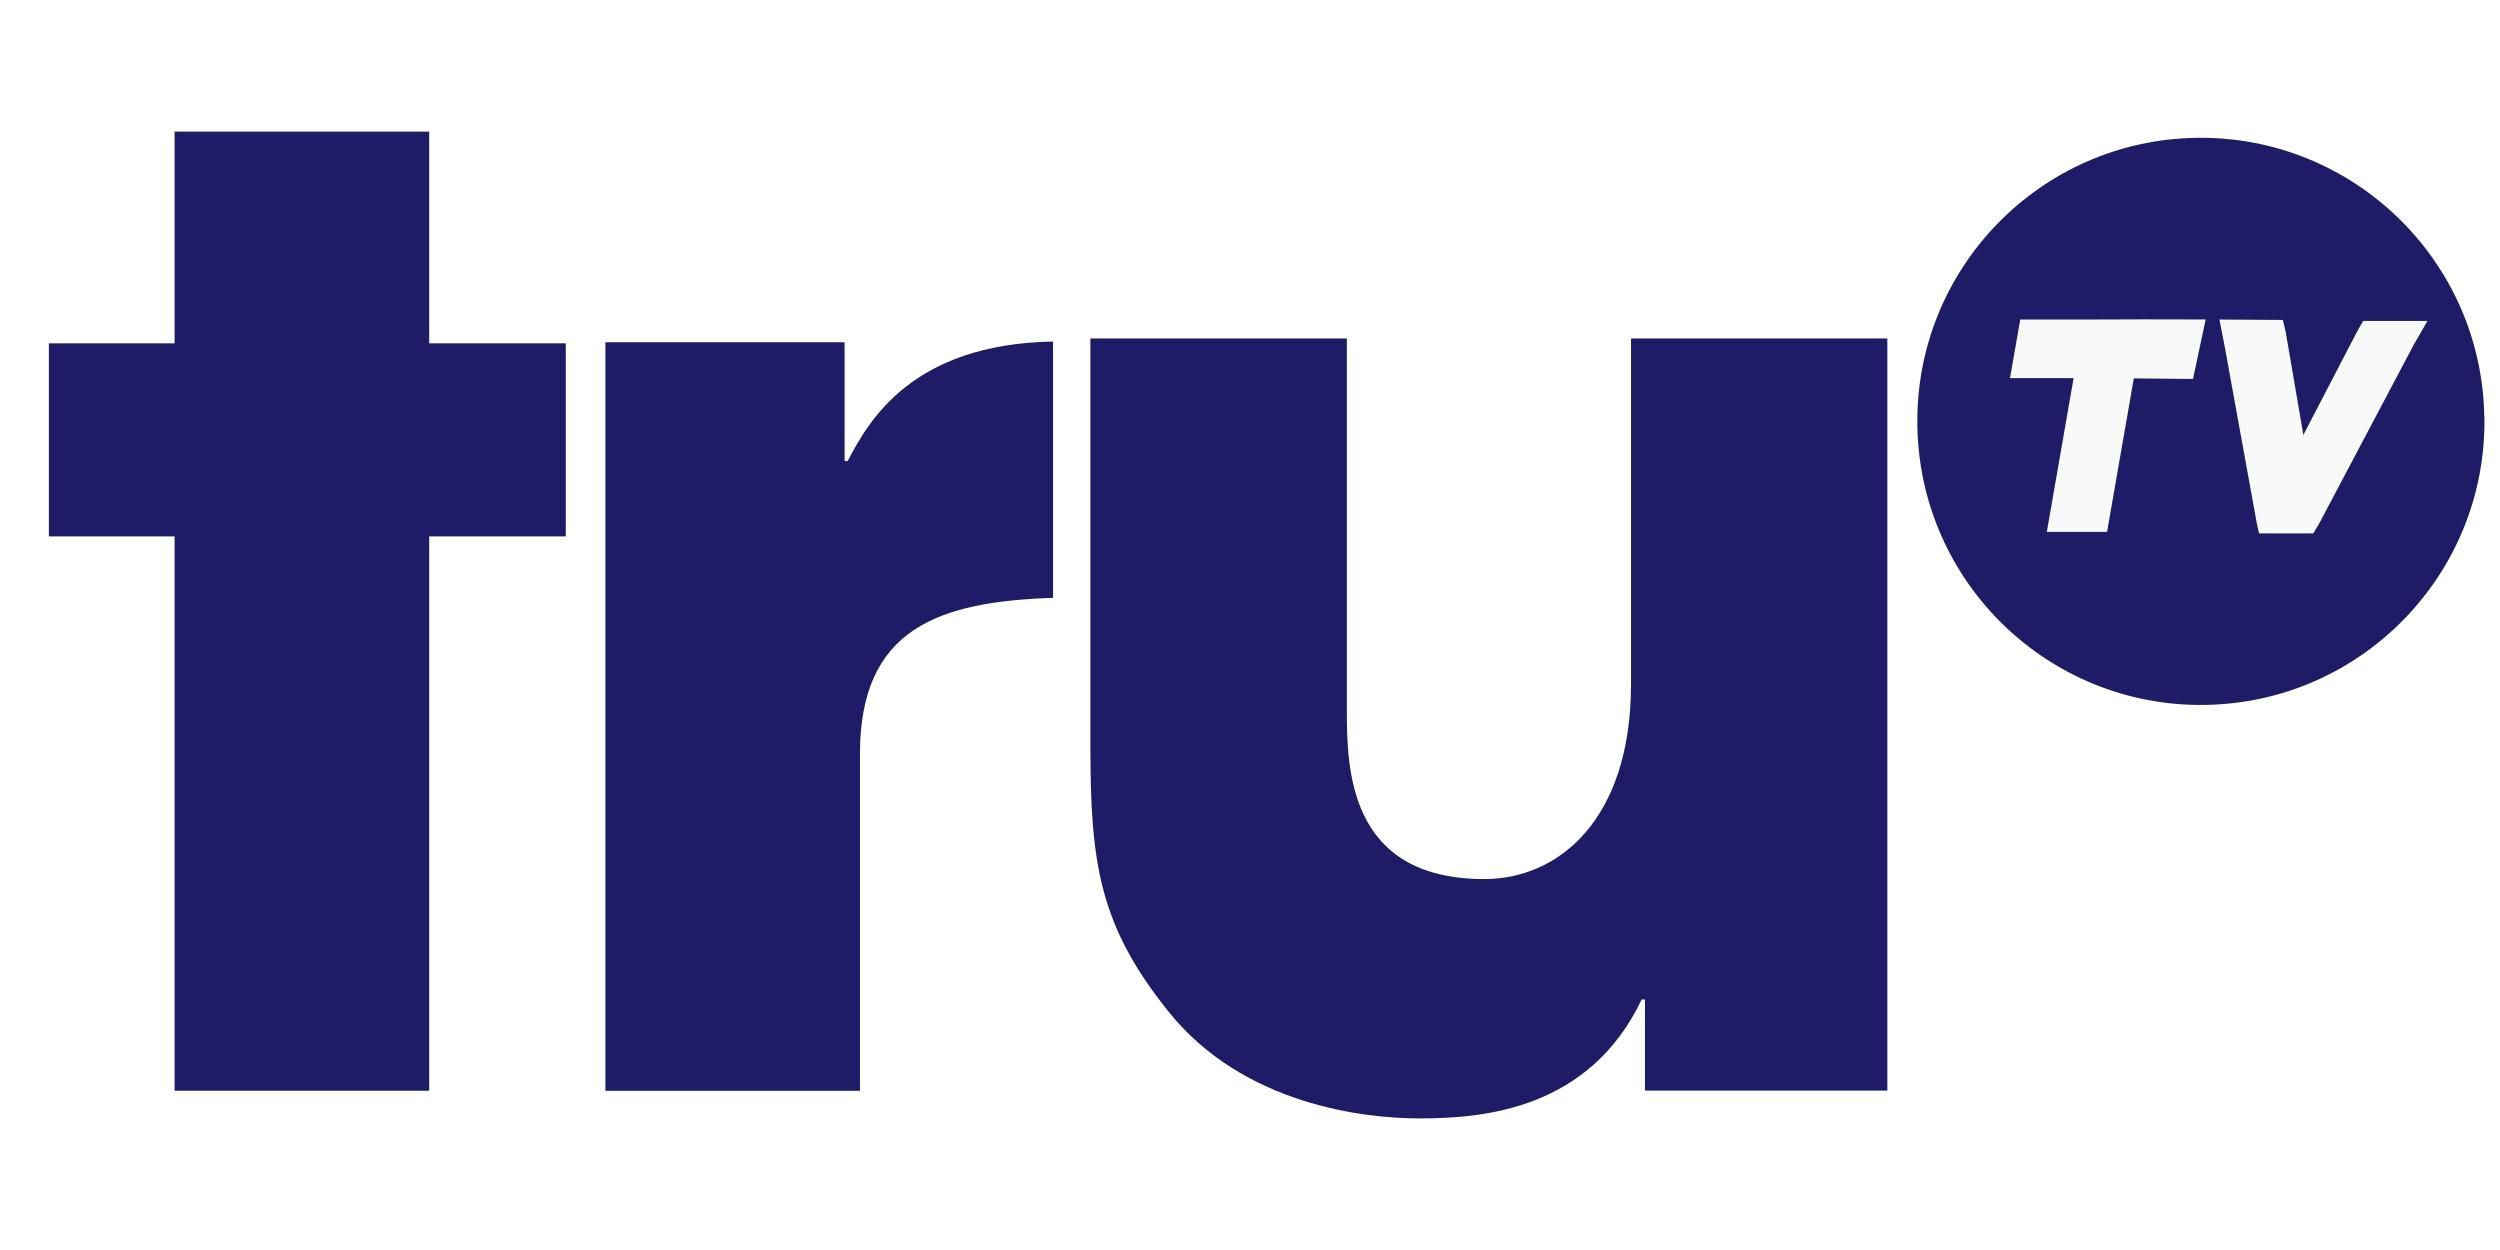
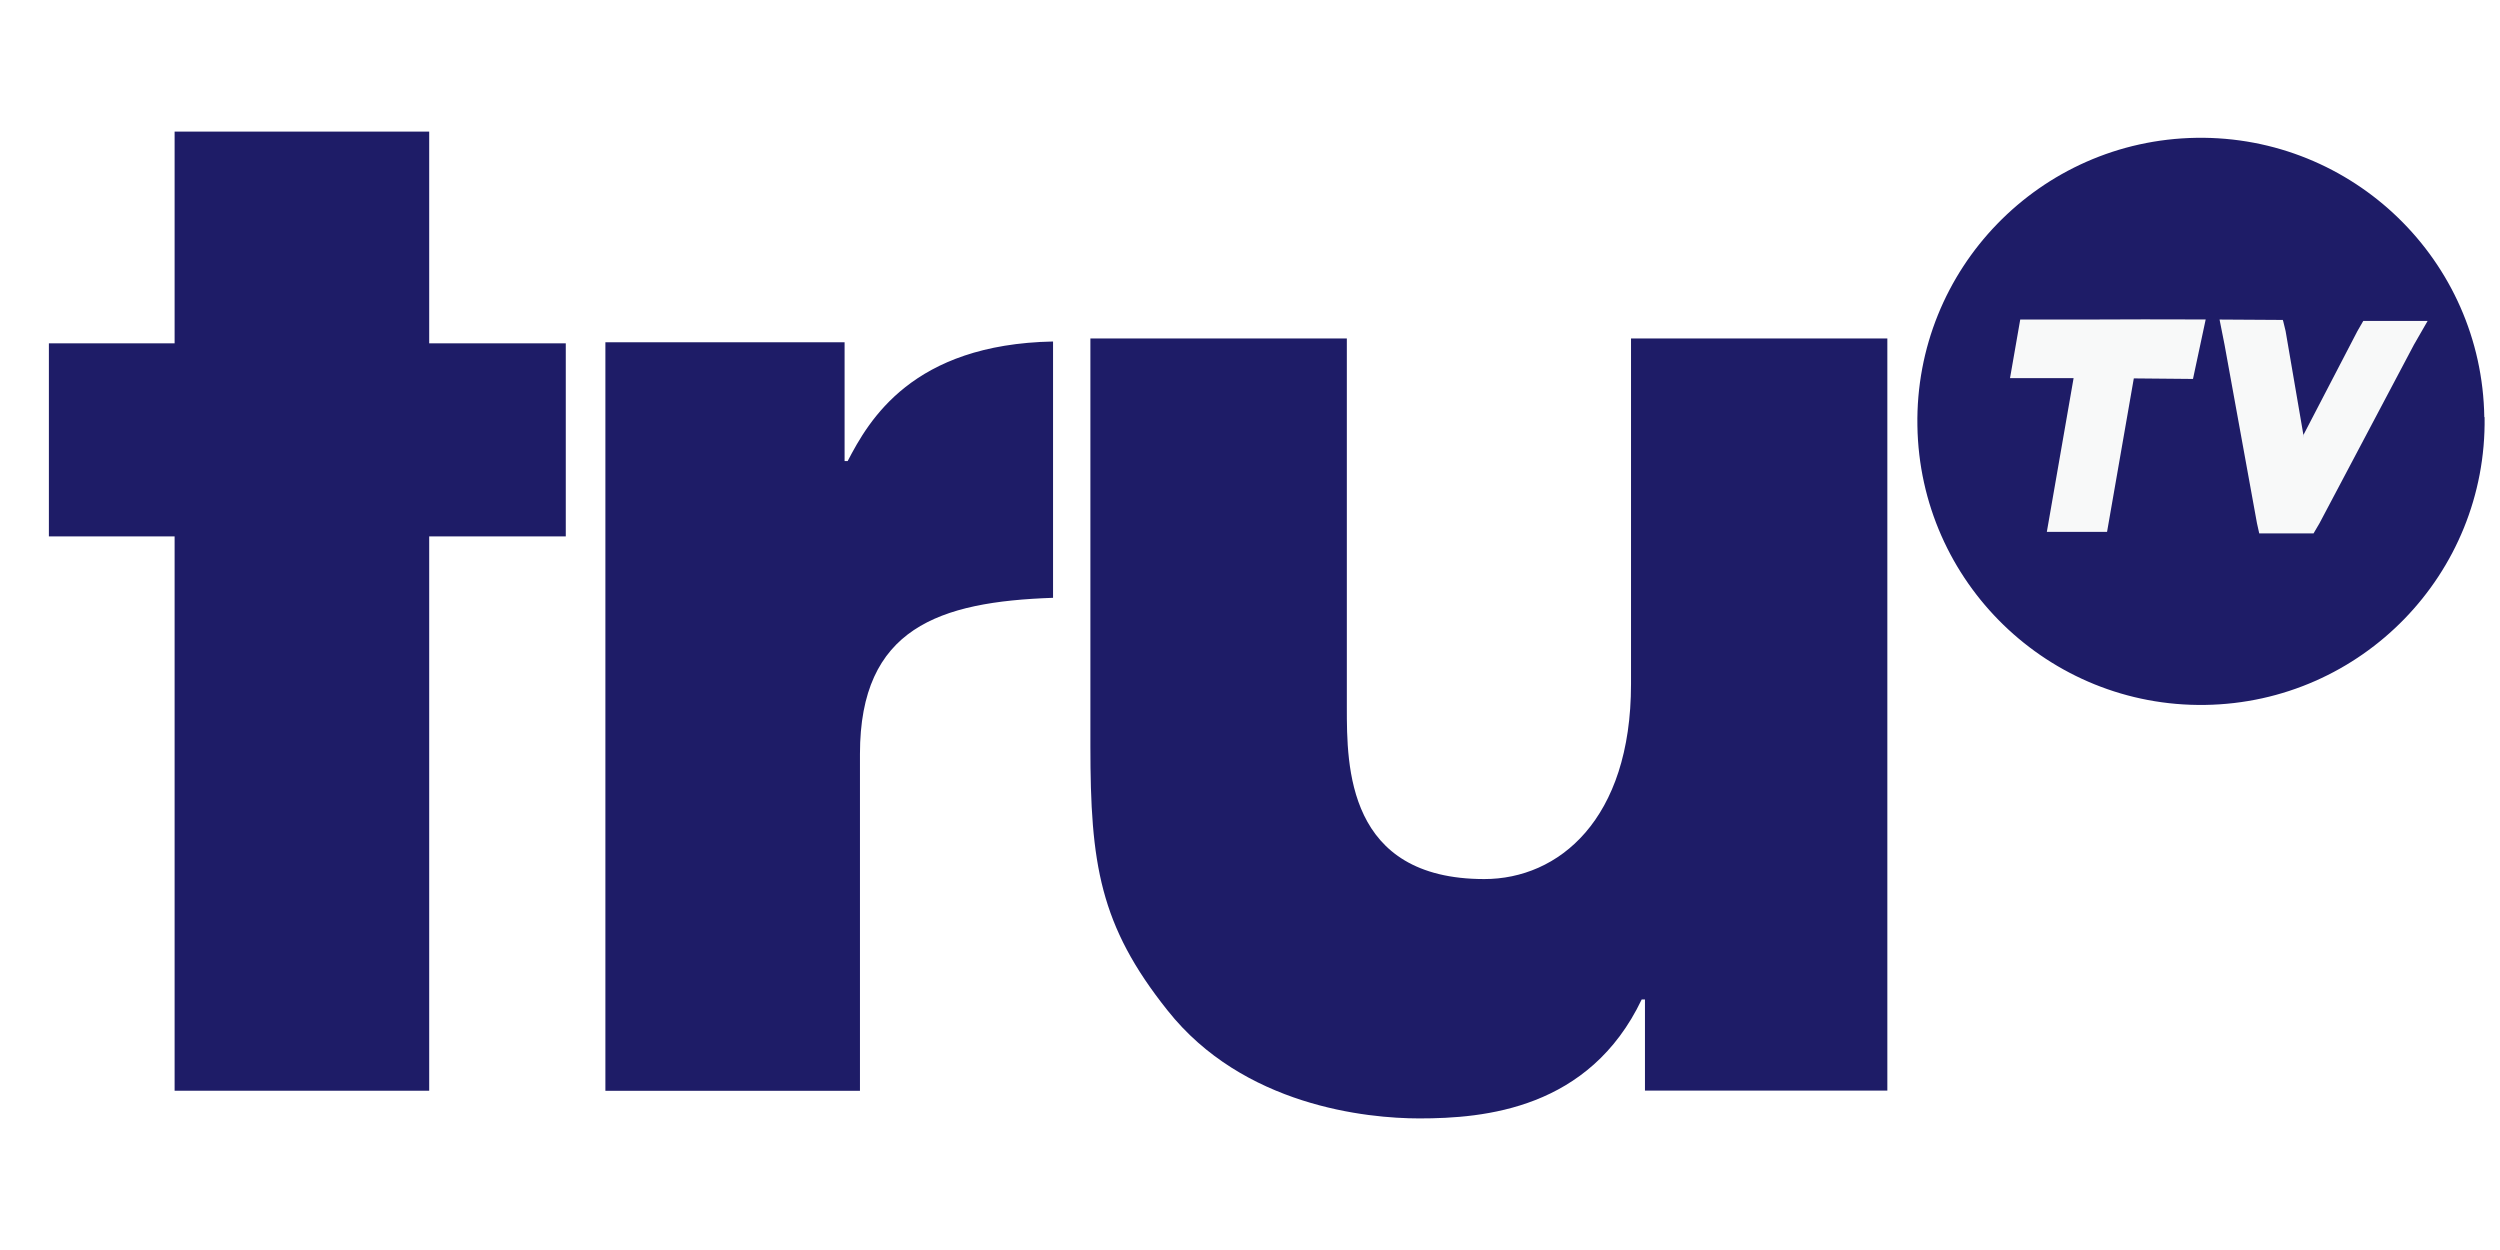
<svg xmlns="http://www.w3.org/2000/svg" width="128" height="64">
-   <path fill="#1e1c67" d="M21.975 17.577h6.993v9.885h-6.993v28.382H8.94V27.462H2.503v-9.885H8.94V6.737h13.035v10.84m21.428 6.028h-.16v-6.08H30.996V55.85H44.03V38.6c0-6.446 4.054-7.792 9.886-7.992V17.485c-7.217.14-9.43 4.037-10.514 6.12m53.23 32.235h-12.41v-4.667h-.167c-2.682 5.618-8.056 6.09-11.387 6.09-2.682 0-9.012-.633-12.89-5.53-3.48-4.364-3.95-7.52-3.95-13.527V17.33h13.13v18.9c0 3 0 8.778 7.04 8.778 3.79 0 7.51-3.028 7.51-9.982V17.33h13.124v38.51m30.564-34.484c-.12-8.017-6.718-14.416-14.735-14.3-8.02.122-14.42 6.72-14.292 14.736.12 8.018 6.717 14.42 14.73 14.3 8.022-.12 14.425-6.72 14.304-14.736" />
-   <path d="M106.69 16.36h-3.254l-.523 3h3.255l-1.37 7.872h3.083l1.37-7.858 3.03.028.65-3.045-3.15-.006-3.085.01m6.938 0l.254 1.29 1.66 9.14.116.52h2.78l.305-.52 4.835-9.14.704-1.22h-3.292l-.3.52-2.76 5.31-.03.16.024-.16-.91-5.31-.127-.52h-.013l.005-.05" fill="#f8f9f9" />
+   <path fill="#1e1c67" d="M21.975 17.577h6.993v9.885h-6.993v28.382H8.94V27.462H2.503v-9.885H8.94V6.737h13.035v10.84m21.428 6.028h-.16v-6.08H30.996V55.85H44.03V38.6c0-6.446 4.054-7.792 9.886-7.992V17.485c-7.217.14-9.43 4.037-10.514 6.12m53.23 32.235h-12.41v-4.667h-.167c-2.682 5.618-8.056 6.09-11.387 6.09-2.682 0-9.012-.633-12.89-5.53-3.48-4.364-3.95-7.52-3.95-13.527V17.33h13.13v18.9c0 3 0 8.778 7.04 8.778 3.79 0 7.51-3.028 7.51-9.982V17.33h13.124v38.51m30.564-34.484c-.12-8.017-6.718-14.416-14.735-14.3-8.02.122-14.42 6.72-14.29 14.736.12 8.018 6.72 14.42 14.73 14.3 8.02-.12 14.43-6.72 14.31-14.736" />
+   <path d="M106.69 16.36h-3.254l-.523 3h3.255l-1.37 7.872h3.083l1.37-7.858 3.03.028.65-3.045-3.15-.006-3.08.01m6.94 0l.256 1.29 1.66 9.14.116.52h2.78l.305-.52 4.835-9.14.702-1.22H121l-.3.52-2.76 5.31-.03.16.023-.16-.91-5.31-.126-.52h-.013l.006-.05" fill="#f8f9f9" />
</svg>
